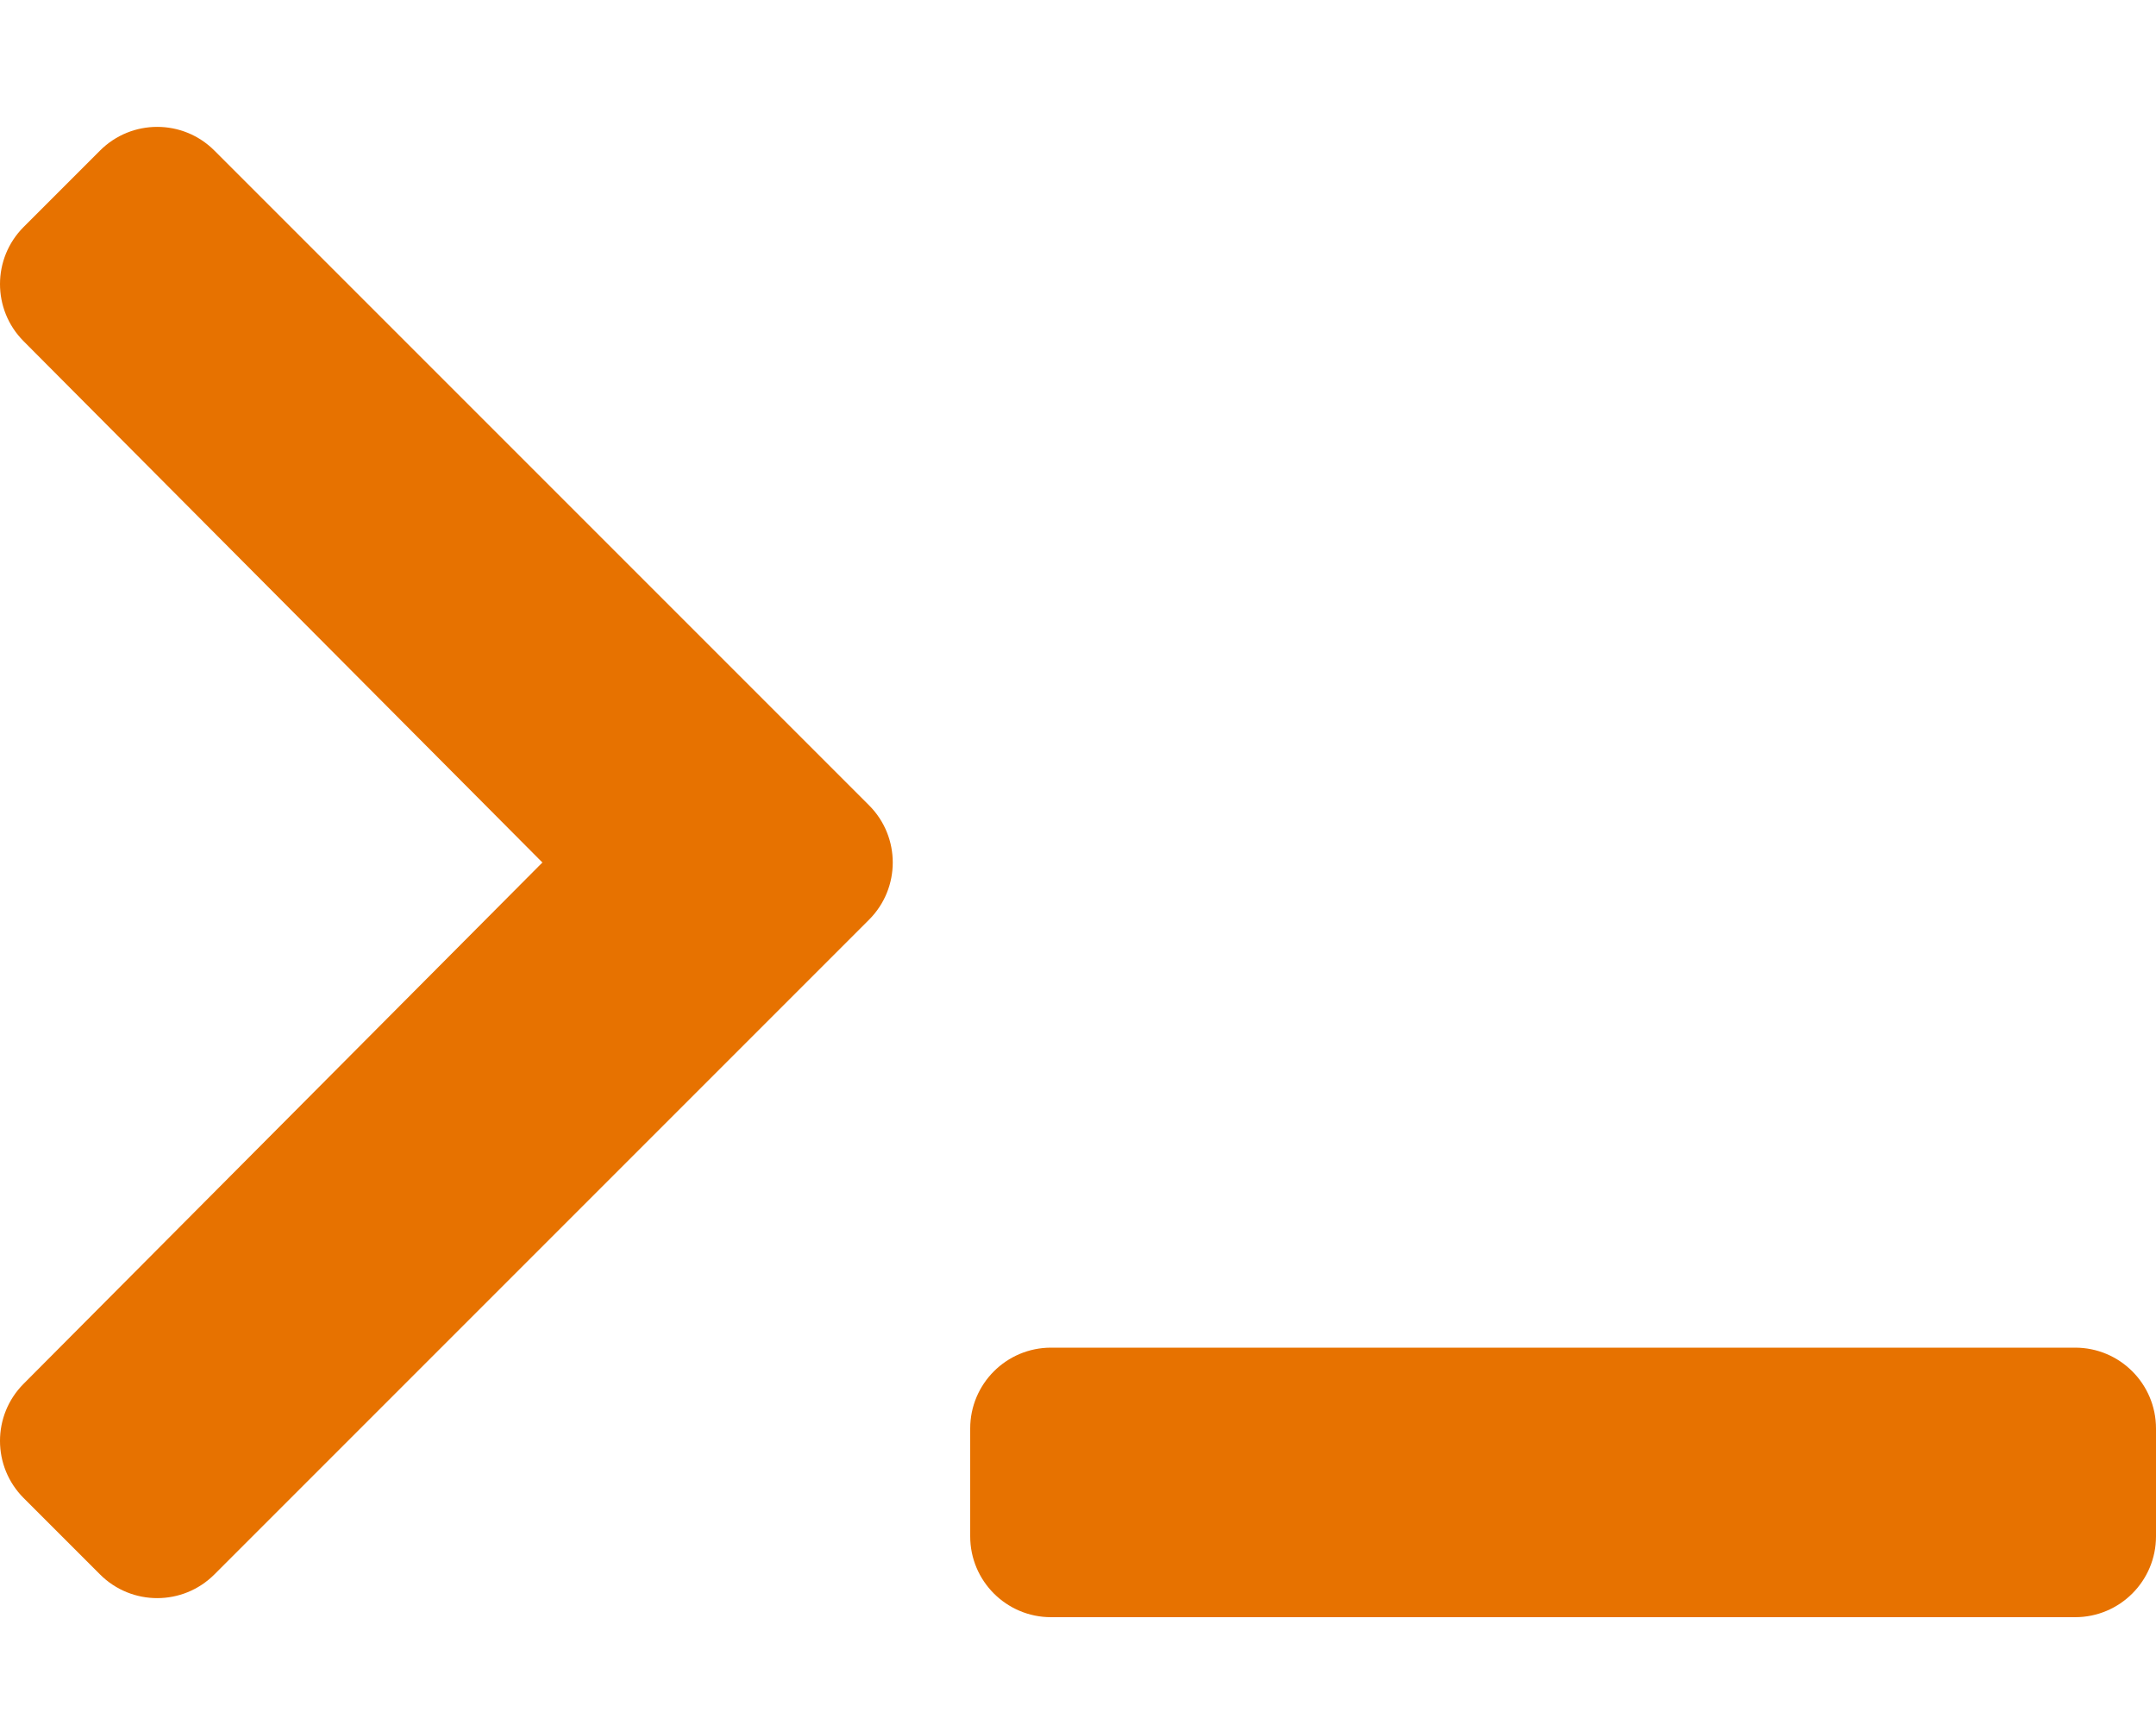
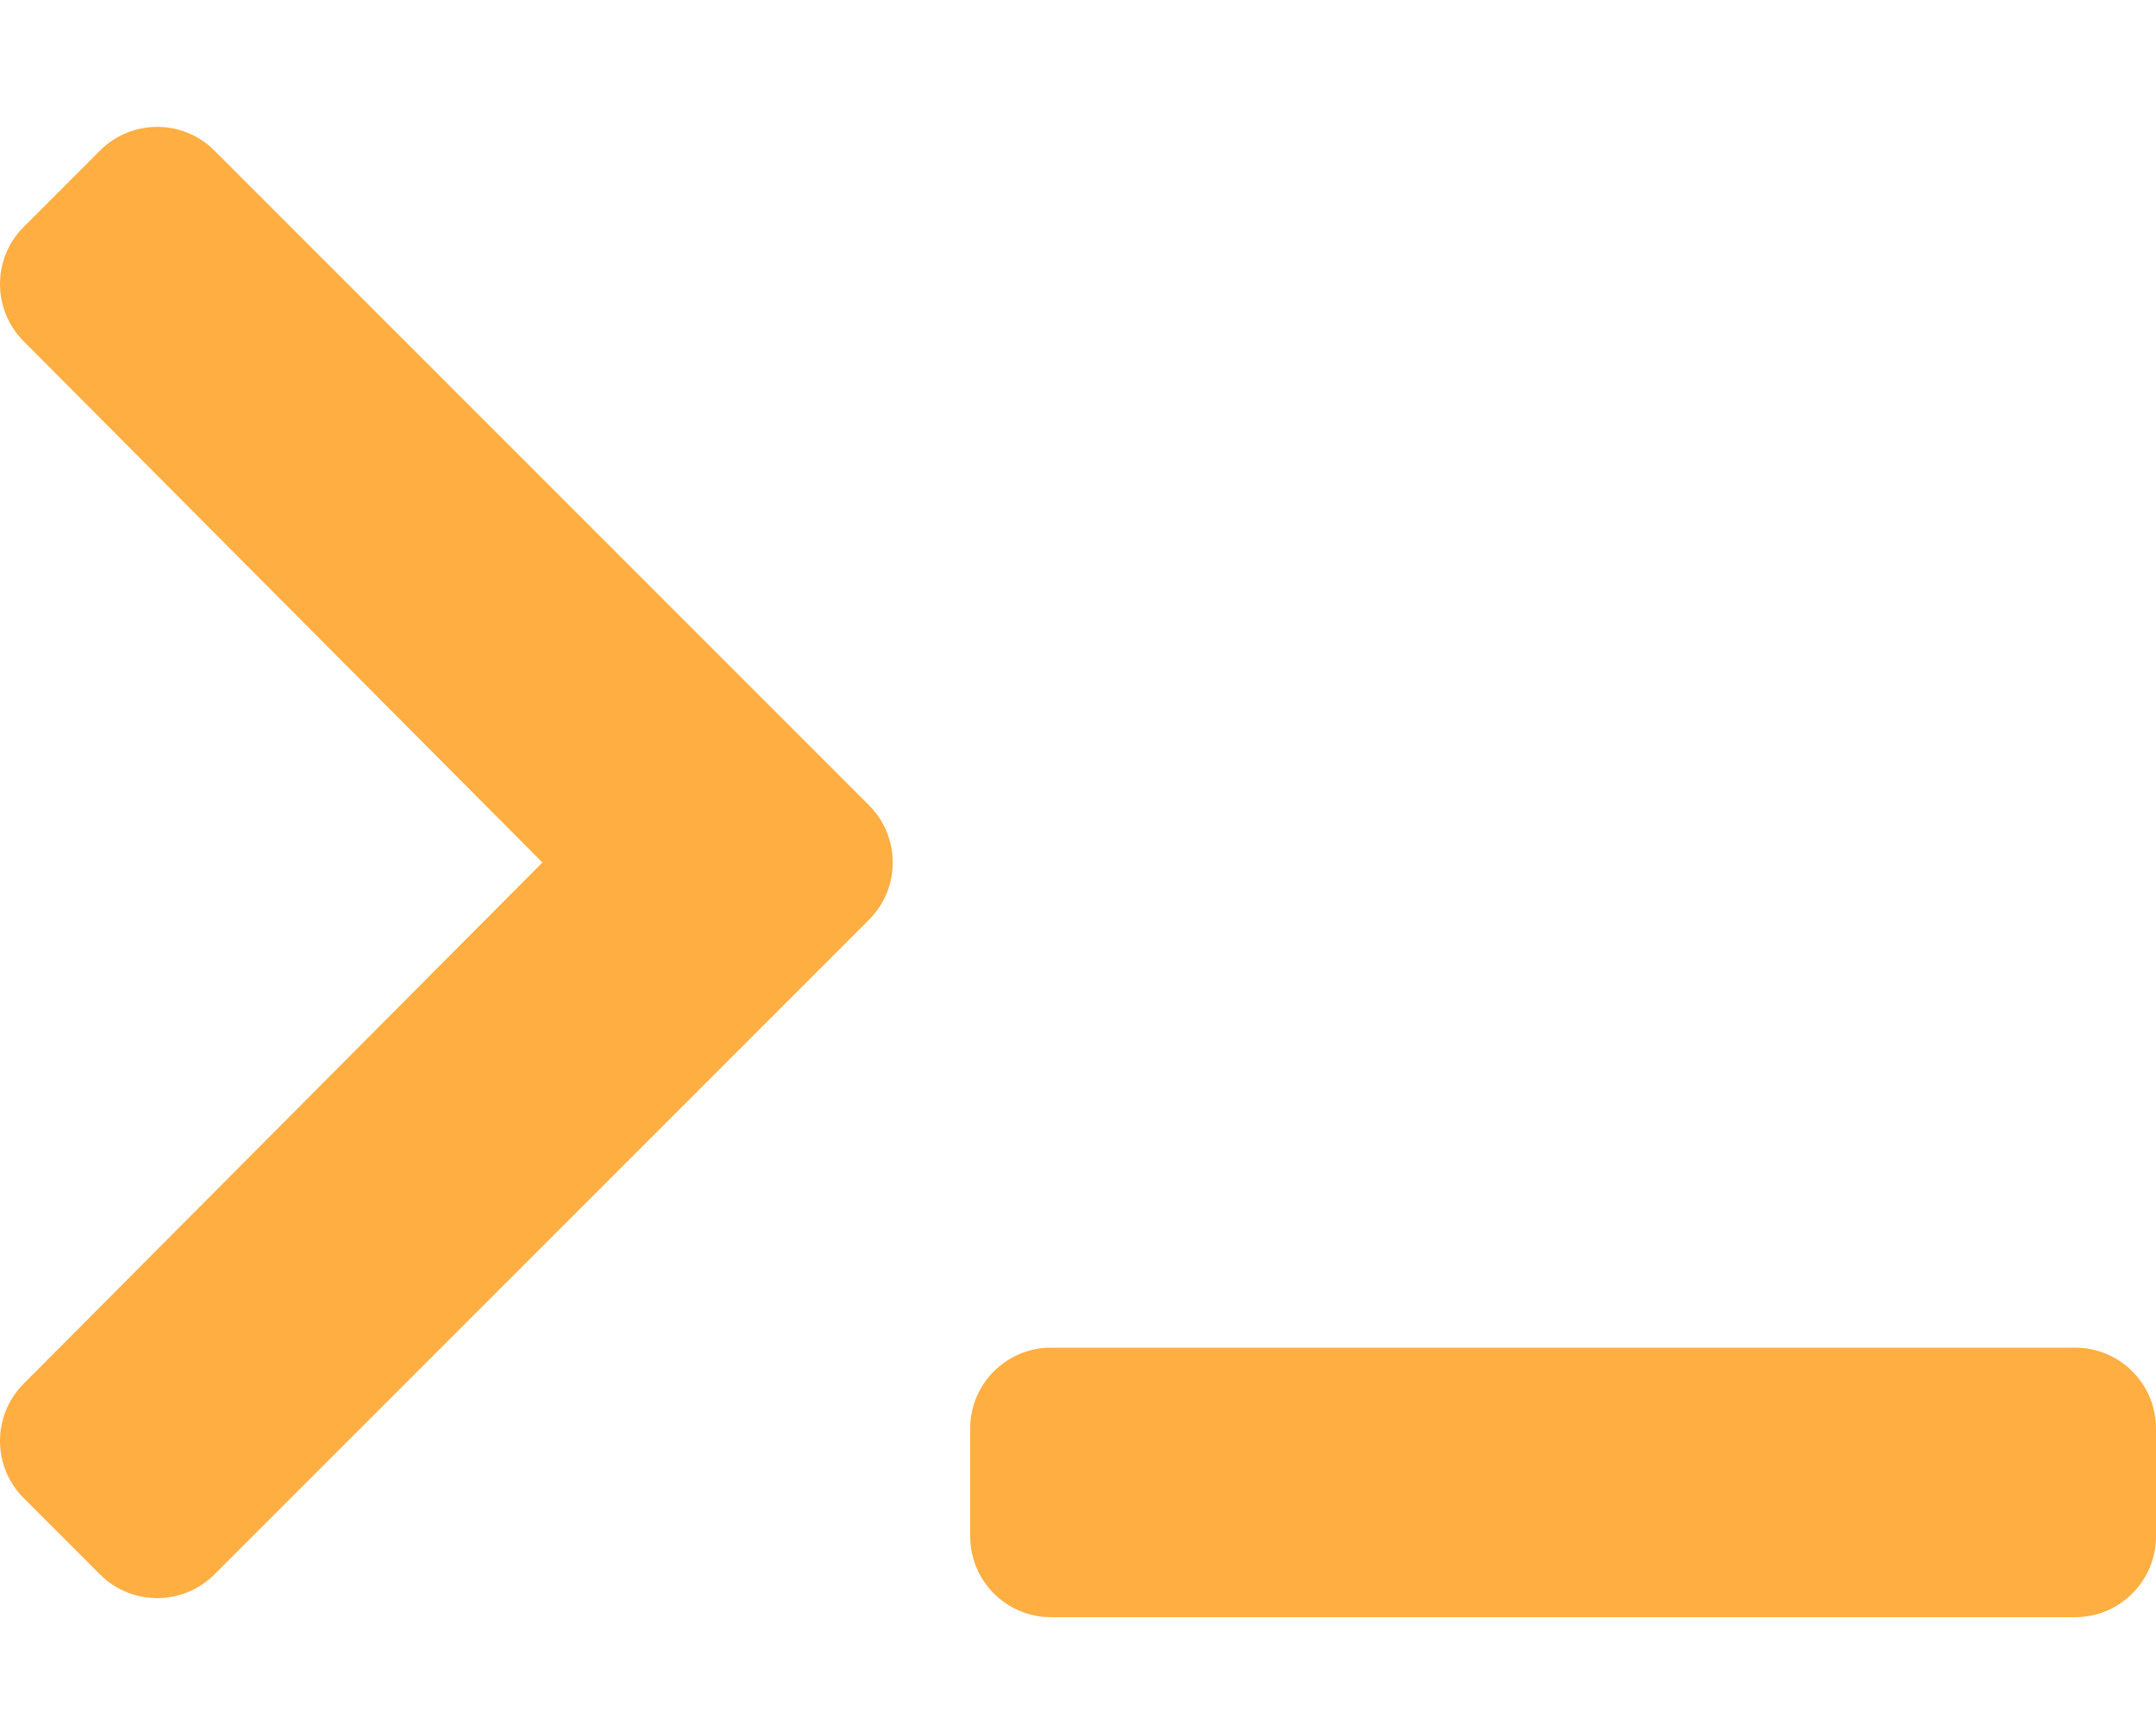
- <svg xmlns="http://www.w3.org/2000/svg" style="fill:#E77200;" viewBox="0 0 640 512">
+ <svg xmlns="http://www.w3.org/2000/svg" style="fill:#FFAE42;" viewBox="0 0 640 512">
  <path d="M257.981 272.971L63.638 467.314c-9.373 9.373-24.569 9.373-33.941 0L7.029 444.647c-9.357-9.357-9.375-24.522-.04-33.901L161.011 256 6.99 101.255c-9.335-9.379-9.317-24.544.04-33.901l22.667-22.667c9.373-9.373 24.569-9.373 33.941 0L257.981 239.03c9.373 9.372 9.373 24.568 0 33.941zM640 456v-32c0-13.255-10.745-24-24-24H312c-13.255 0-24 10.745-24 24v32c0 13.255 10.745 24 24 24h304c13.255 0 24-10.745 24-24z" />
</svg>
